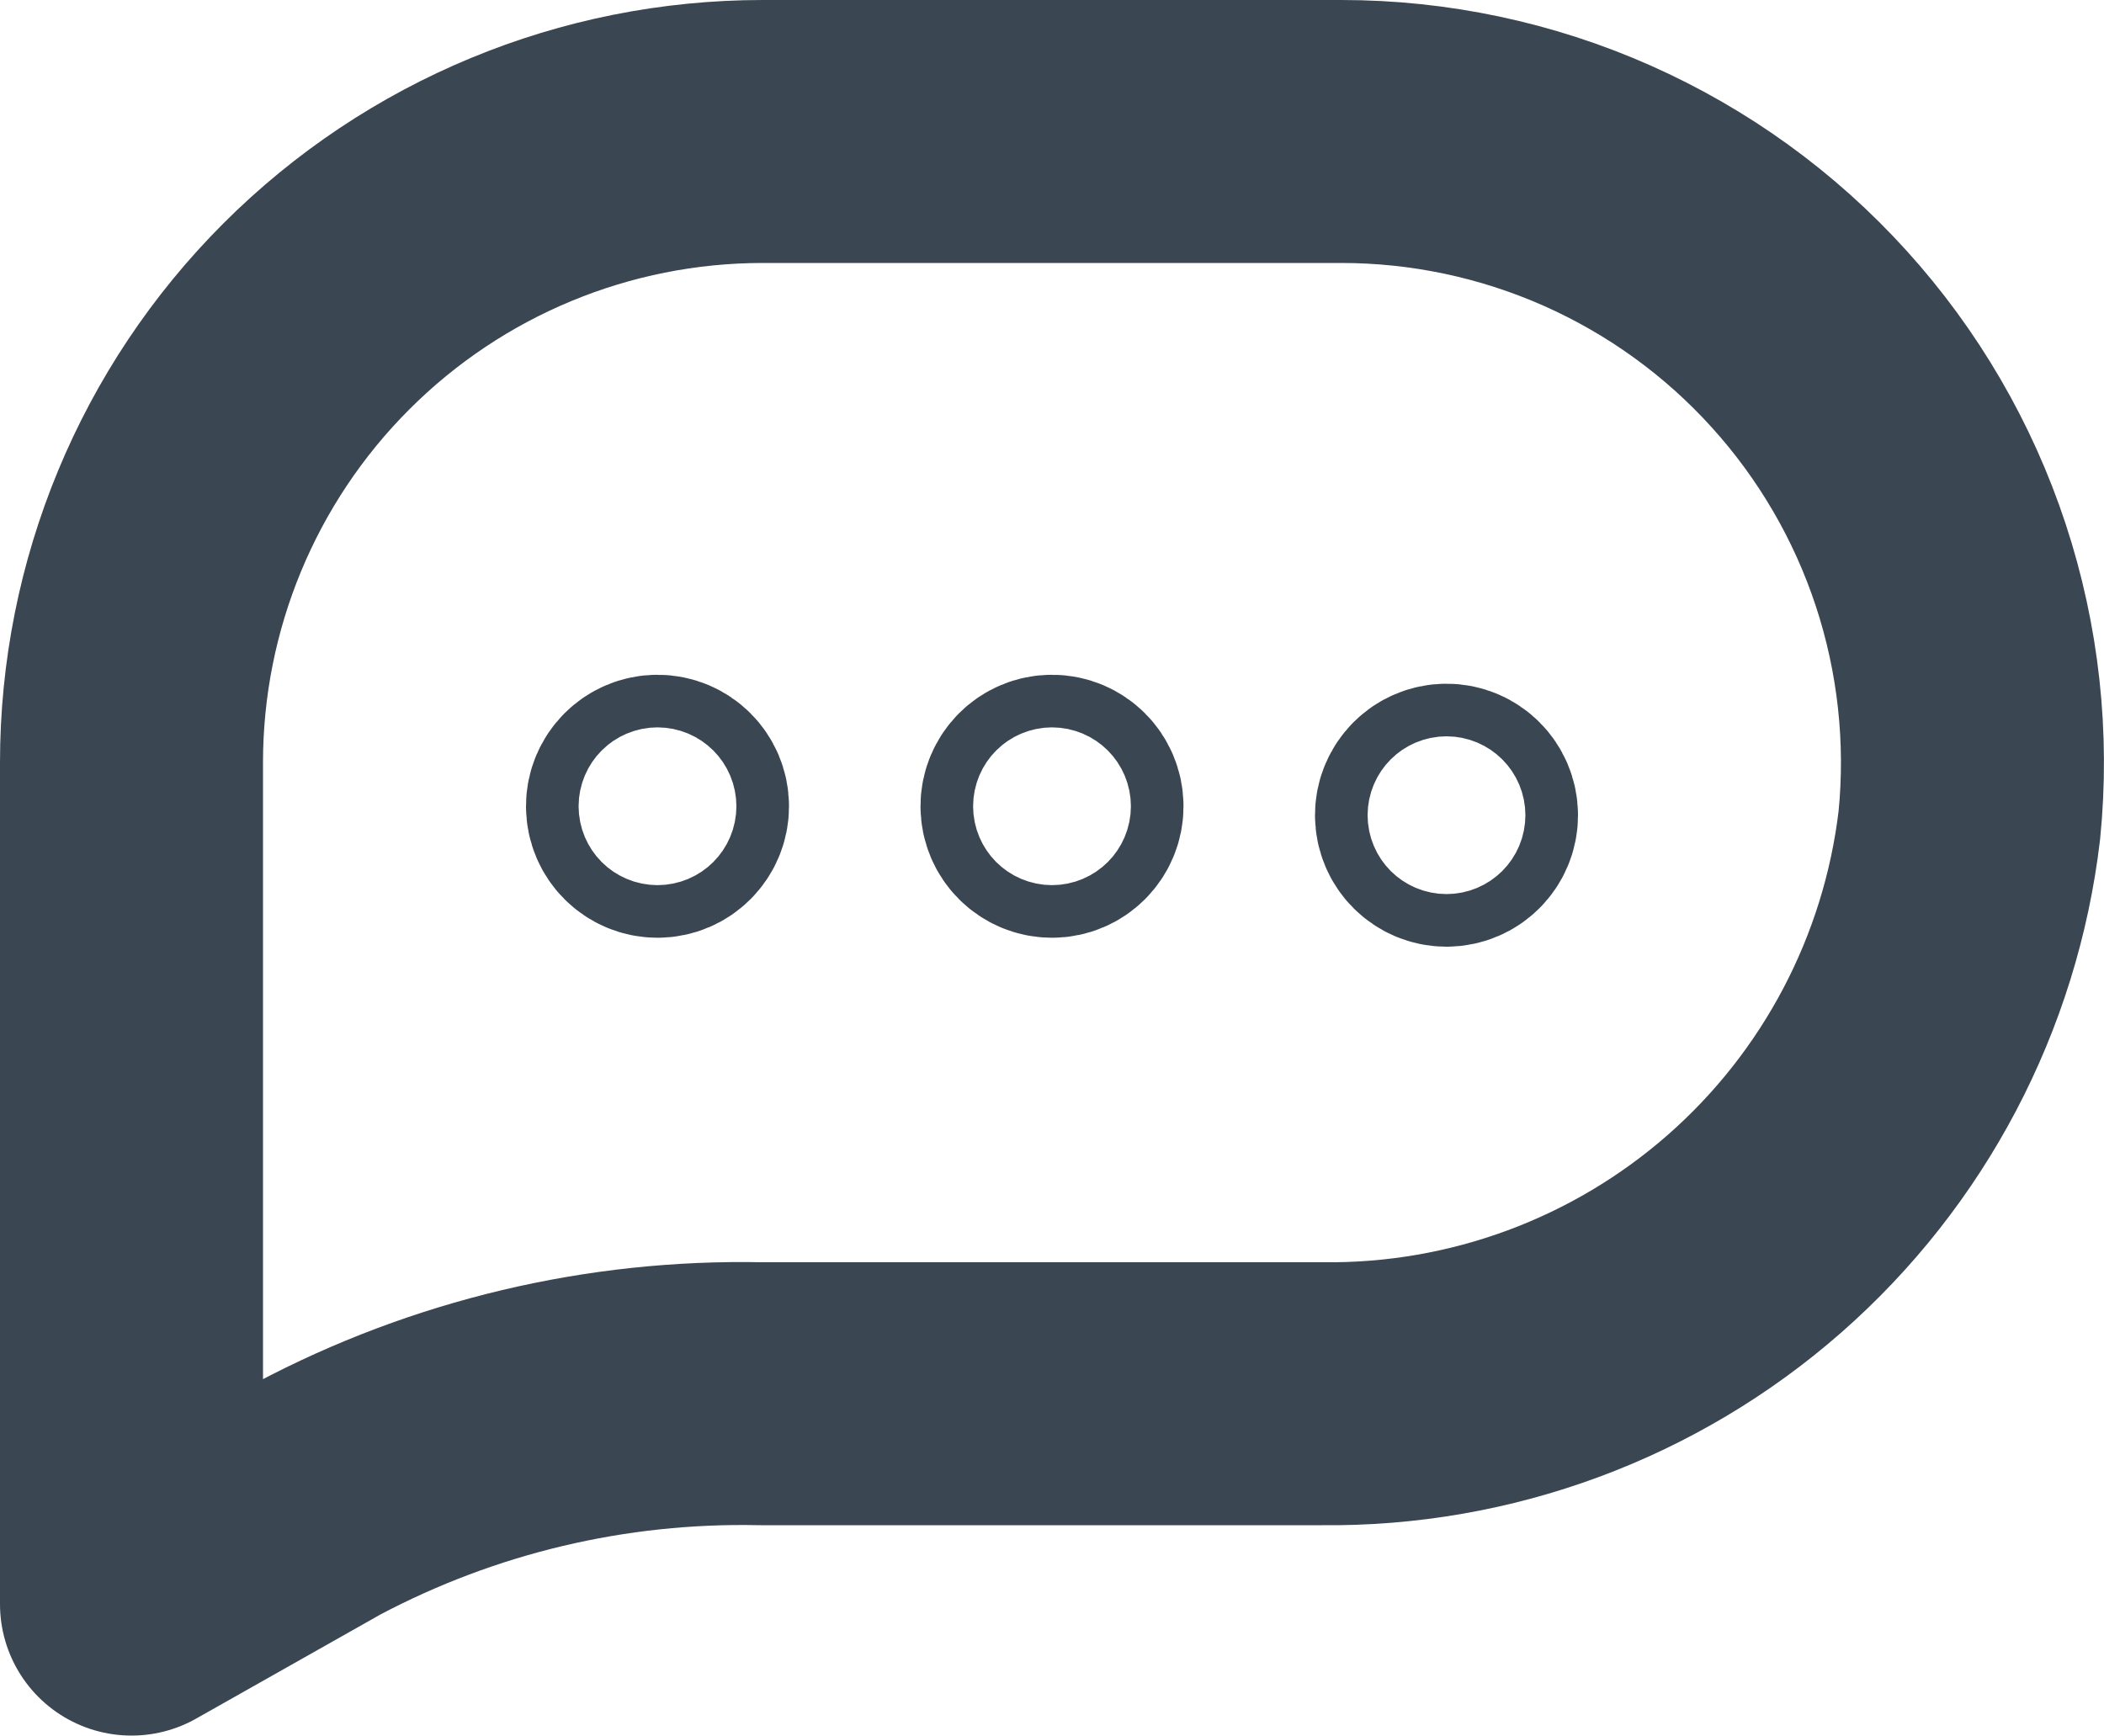
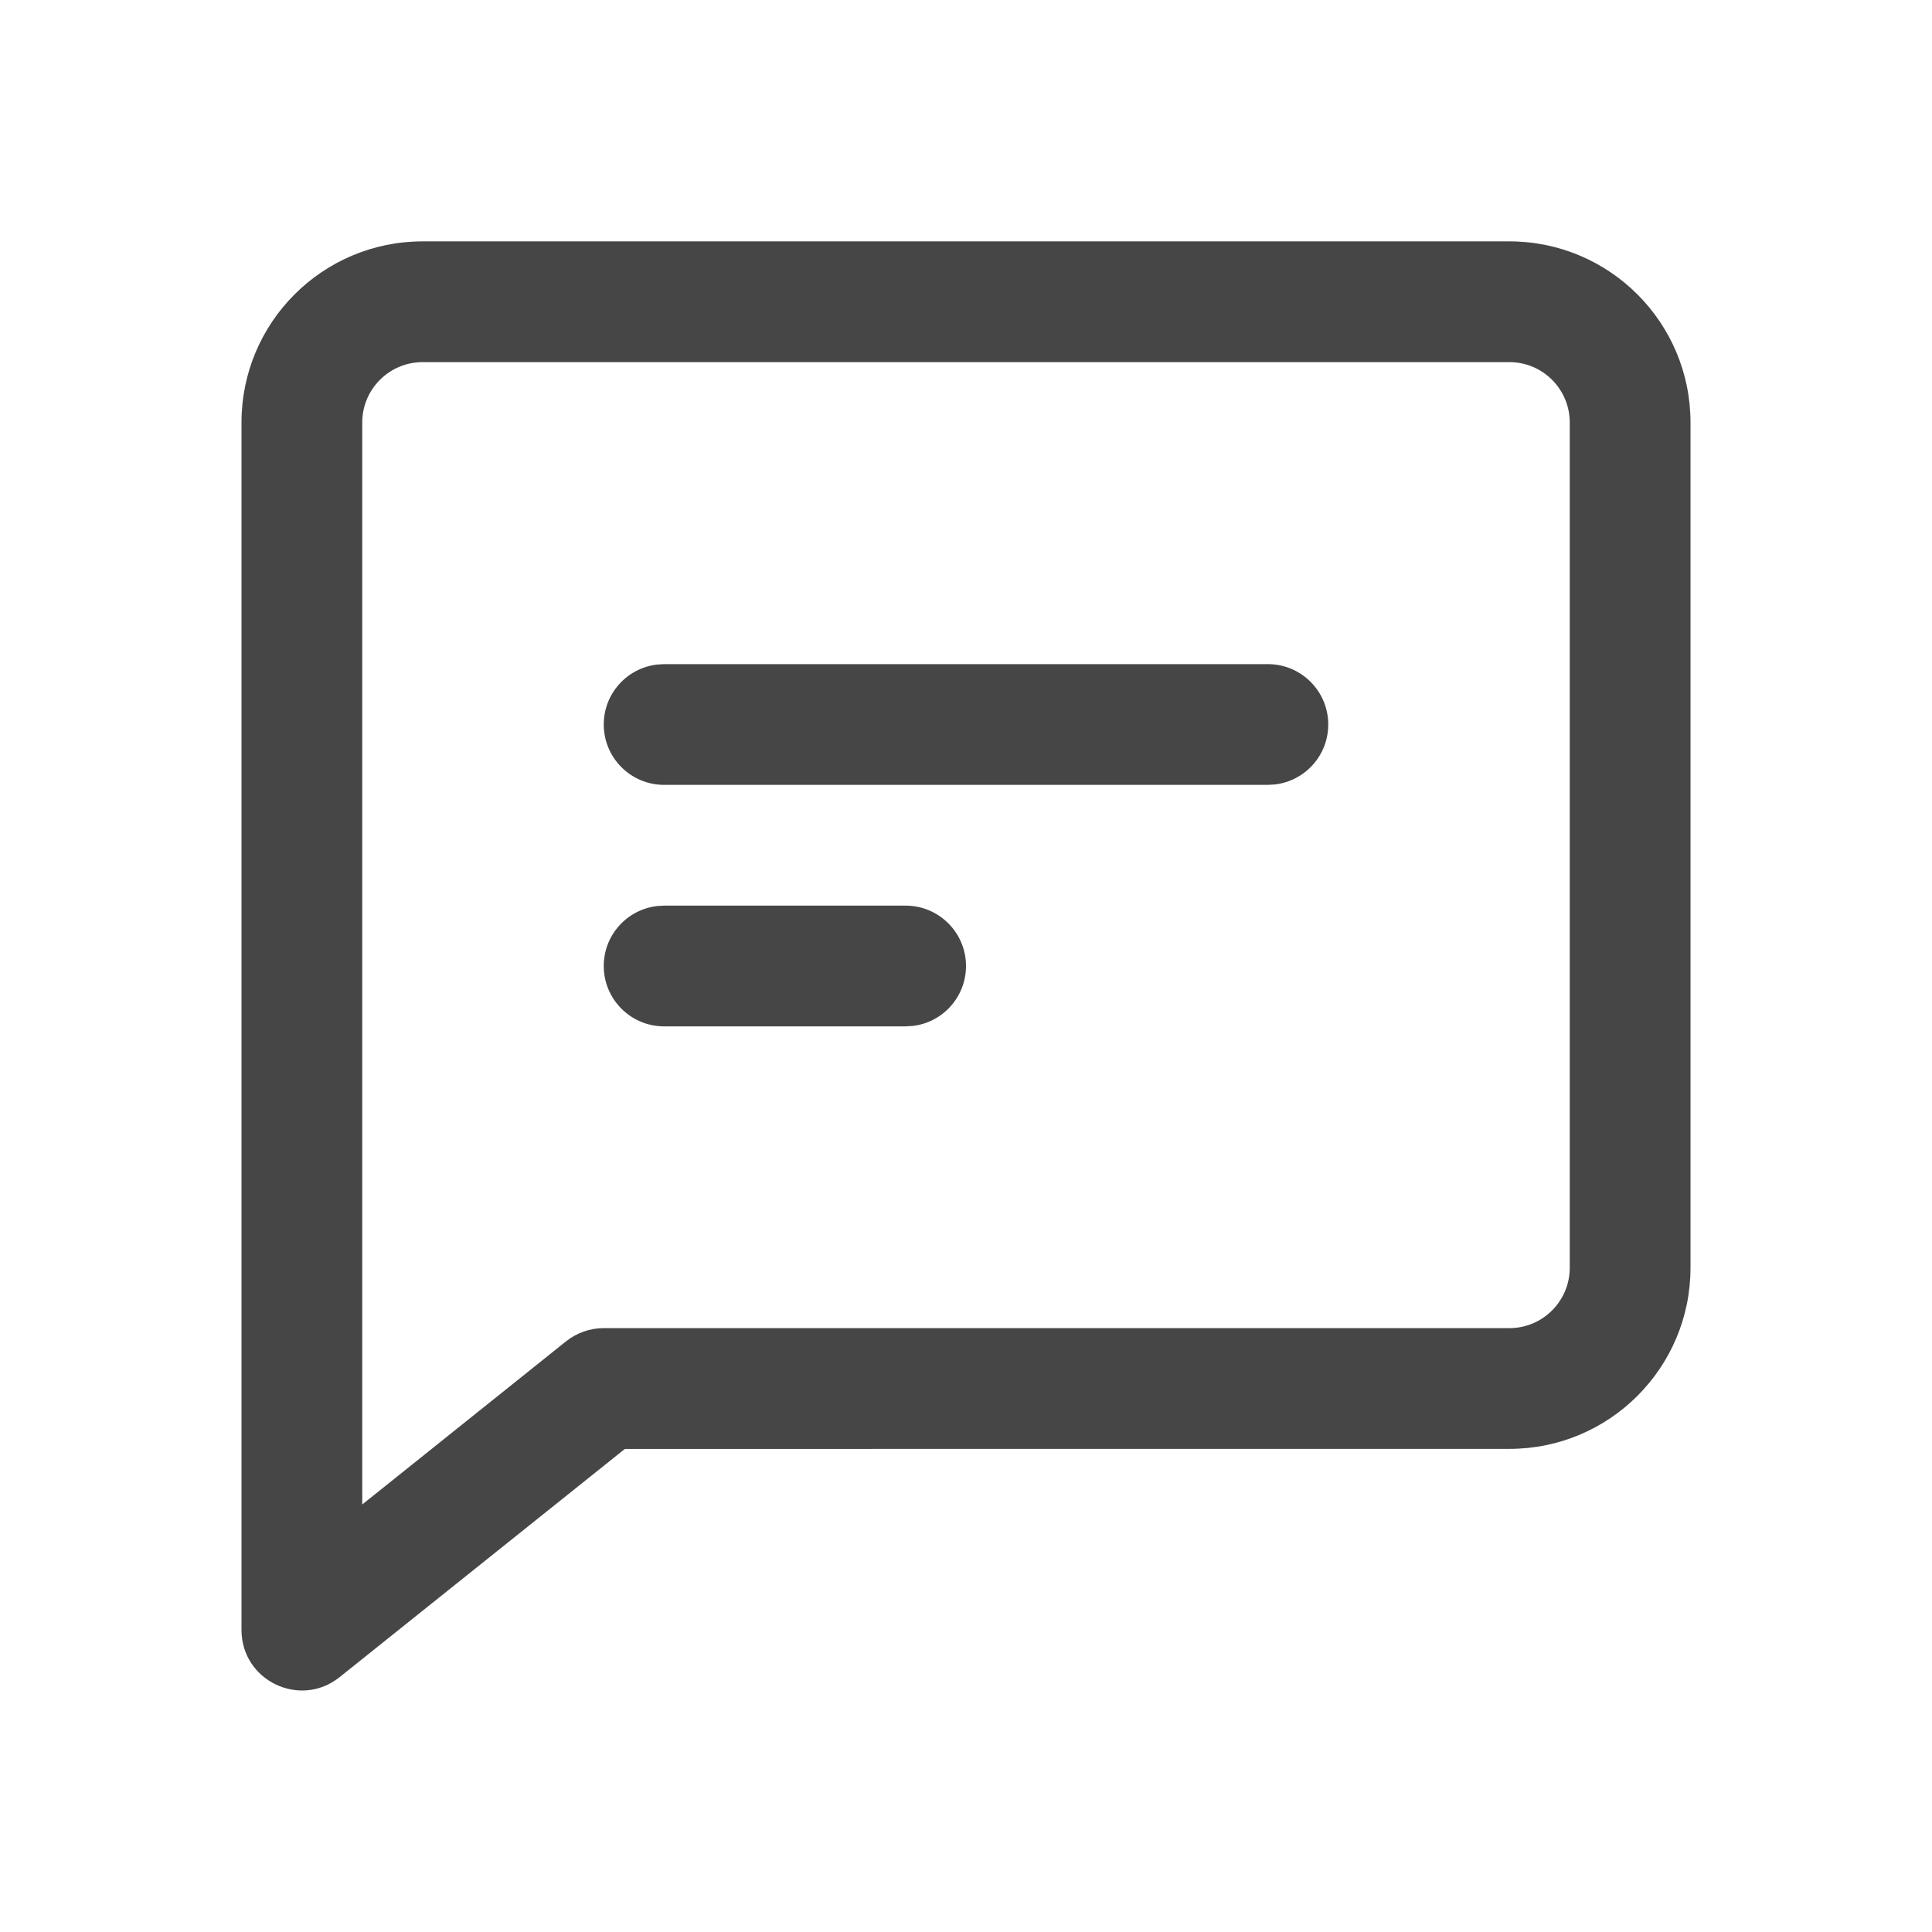
- <svg xmlns="http://www.w3.org/2000/svg" width="40" height="33" viewBox="0 0 40 33" fill="none">
-   <path d="M25.5 2.5H14.5C11.317 2.5 8.265 3.764 6.015 6.015C3.764 8.265 2.5 11.317 2.5 14.5V16.5V30.5L6.04 28.5C8.63 27.127 11.529 26.439 14.46 26.5H25.13C28.154 26.536 31.085 25.451 33.358 23.456C35.631 21.46 37.085 18.694 37.44 15.69C37.606 14.022 37.421 12.338 36.897 10.746C36.373 9.154 35.52 7.689 34.395 6.447C33.271 5.204 31.898 4.211 30.366 3.531C28.834 2.851 27.176 2.5 25.5 2.5V2.5Z" stroke="#3A4651" stroke-width="5" stroke-linecap="round" stroke-linejoin="round" />
-   <path d="M20 15.83C20.276 15.83 20.5 15.606 20.5 15.33C20.5 15.054 20.276 14.83 20 14.83C19.724 14.83 19.5 15.054 19.5 15.33C19.5 15.606 19.724 15.83 20 15.83Z" stroke="#3A4651" stroke-width="4" stroke-linecap="round" stroke-linejoin="round" />
-   <path d="M27.5 16C27.776 16 28 15.776 28 15.5C28 15.224 27.776 15 27.5 15C27.224 15 27 15.224 27 15.5C27 15.776 27.224 16 27.5 16Z" stroke="#3A4651" stroke-width="4" stroke-linecap="round" stroke-linejoin="round" />
-   <path d="M12.5 15.83C12.776 15.83 13 15.606 13 15.33C13 15.054 12.776 14.83 12.5 14.83C12.224 14.83 12 15.054 12 15.33C12 15.606 12.224 15.83 12.5 15.83Z" stroke="#3A4651" stroke-width="4" stroke-linecap="round" stroke-linejoin="round" />
+ <svg xmlns="http://www.w3.org/2000/svg" width="32" height="32" viewBox="0 0 32 32" fill="none">
+   <path fill-rule="evenodd" clip-rule="evenodd" d="M10.35 23.999L5.625 27.779C4.97 28.303 4 27.837 4 26.998V6.998C4 5.341 5.343 3.998 7 3.998H25C26.657 3.998 28 5.341 28 6.998V20.998C28 22.655 26.657 23.998 25 23.998L10.35 23.999ZM6 24.919L9.375 22.217C9.553 22.075 9.773 21.998 10 21.998H25C25.552 21.998 26 21.55 26 20.998V6.998C26 6.446 25.552 5.998 25 5.998H7C6.448 5.998 6 6.446 6 6.998V24.919Z" fill="#464646" />
+   <path d="M11 17C10.448 17 10 16.552 10 16C10 15.487 10.386 15.065 10.883 15.007L11 15H15C15.552 15 16 15.448 16 16C16 16.513 15.614 16.936 15.117 16.993L15 17H11Z" fill="#464646" />
+   <path d="M11 13C10.448 13 10 12.552 10 12C10 11.487 10.386 11.065 10.883 11.007L11 11L21 11C21.552 11 22 11.448 22 12C22 12.513 21.614 12.935 21.117 12.993L21 13H11Z" fill="#464646" />
</svg>
